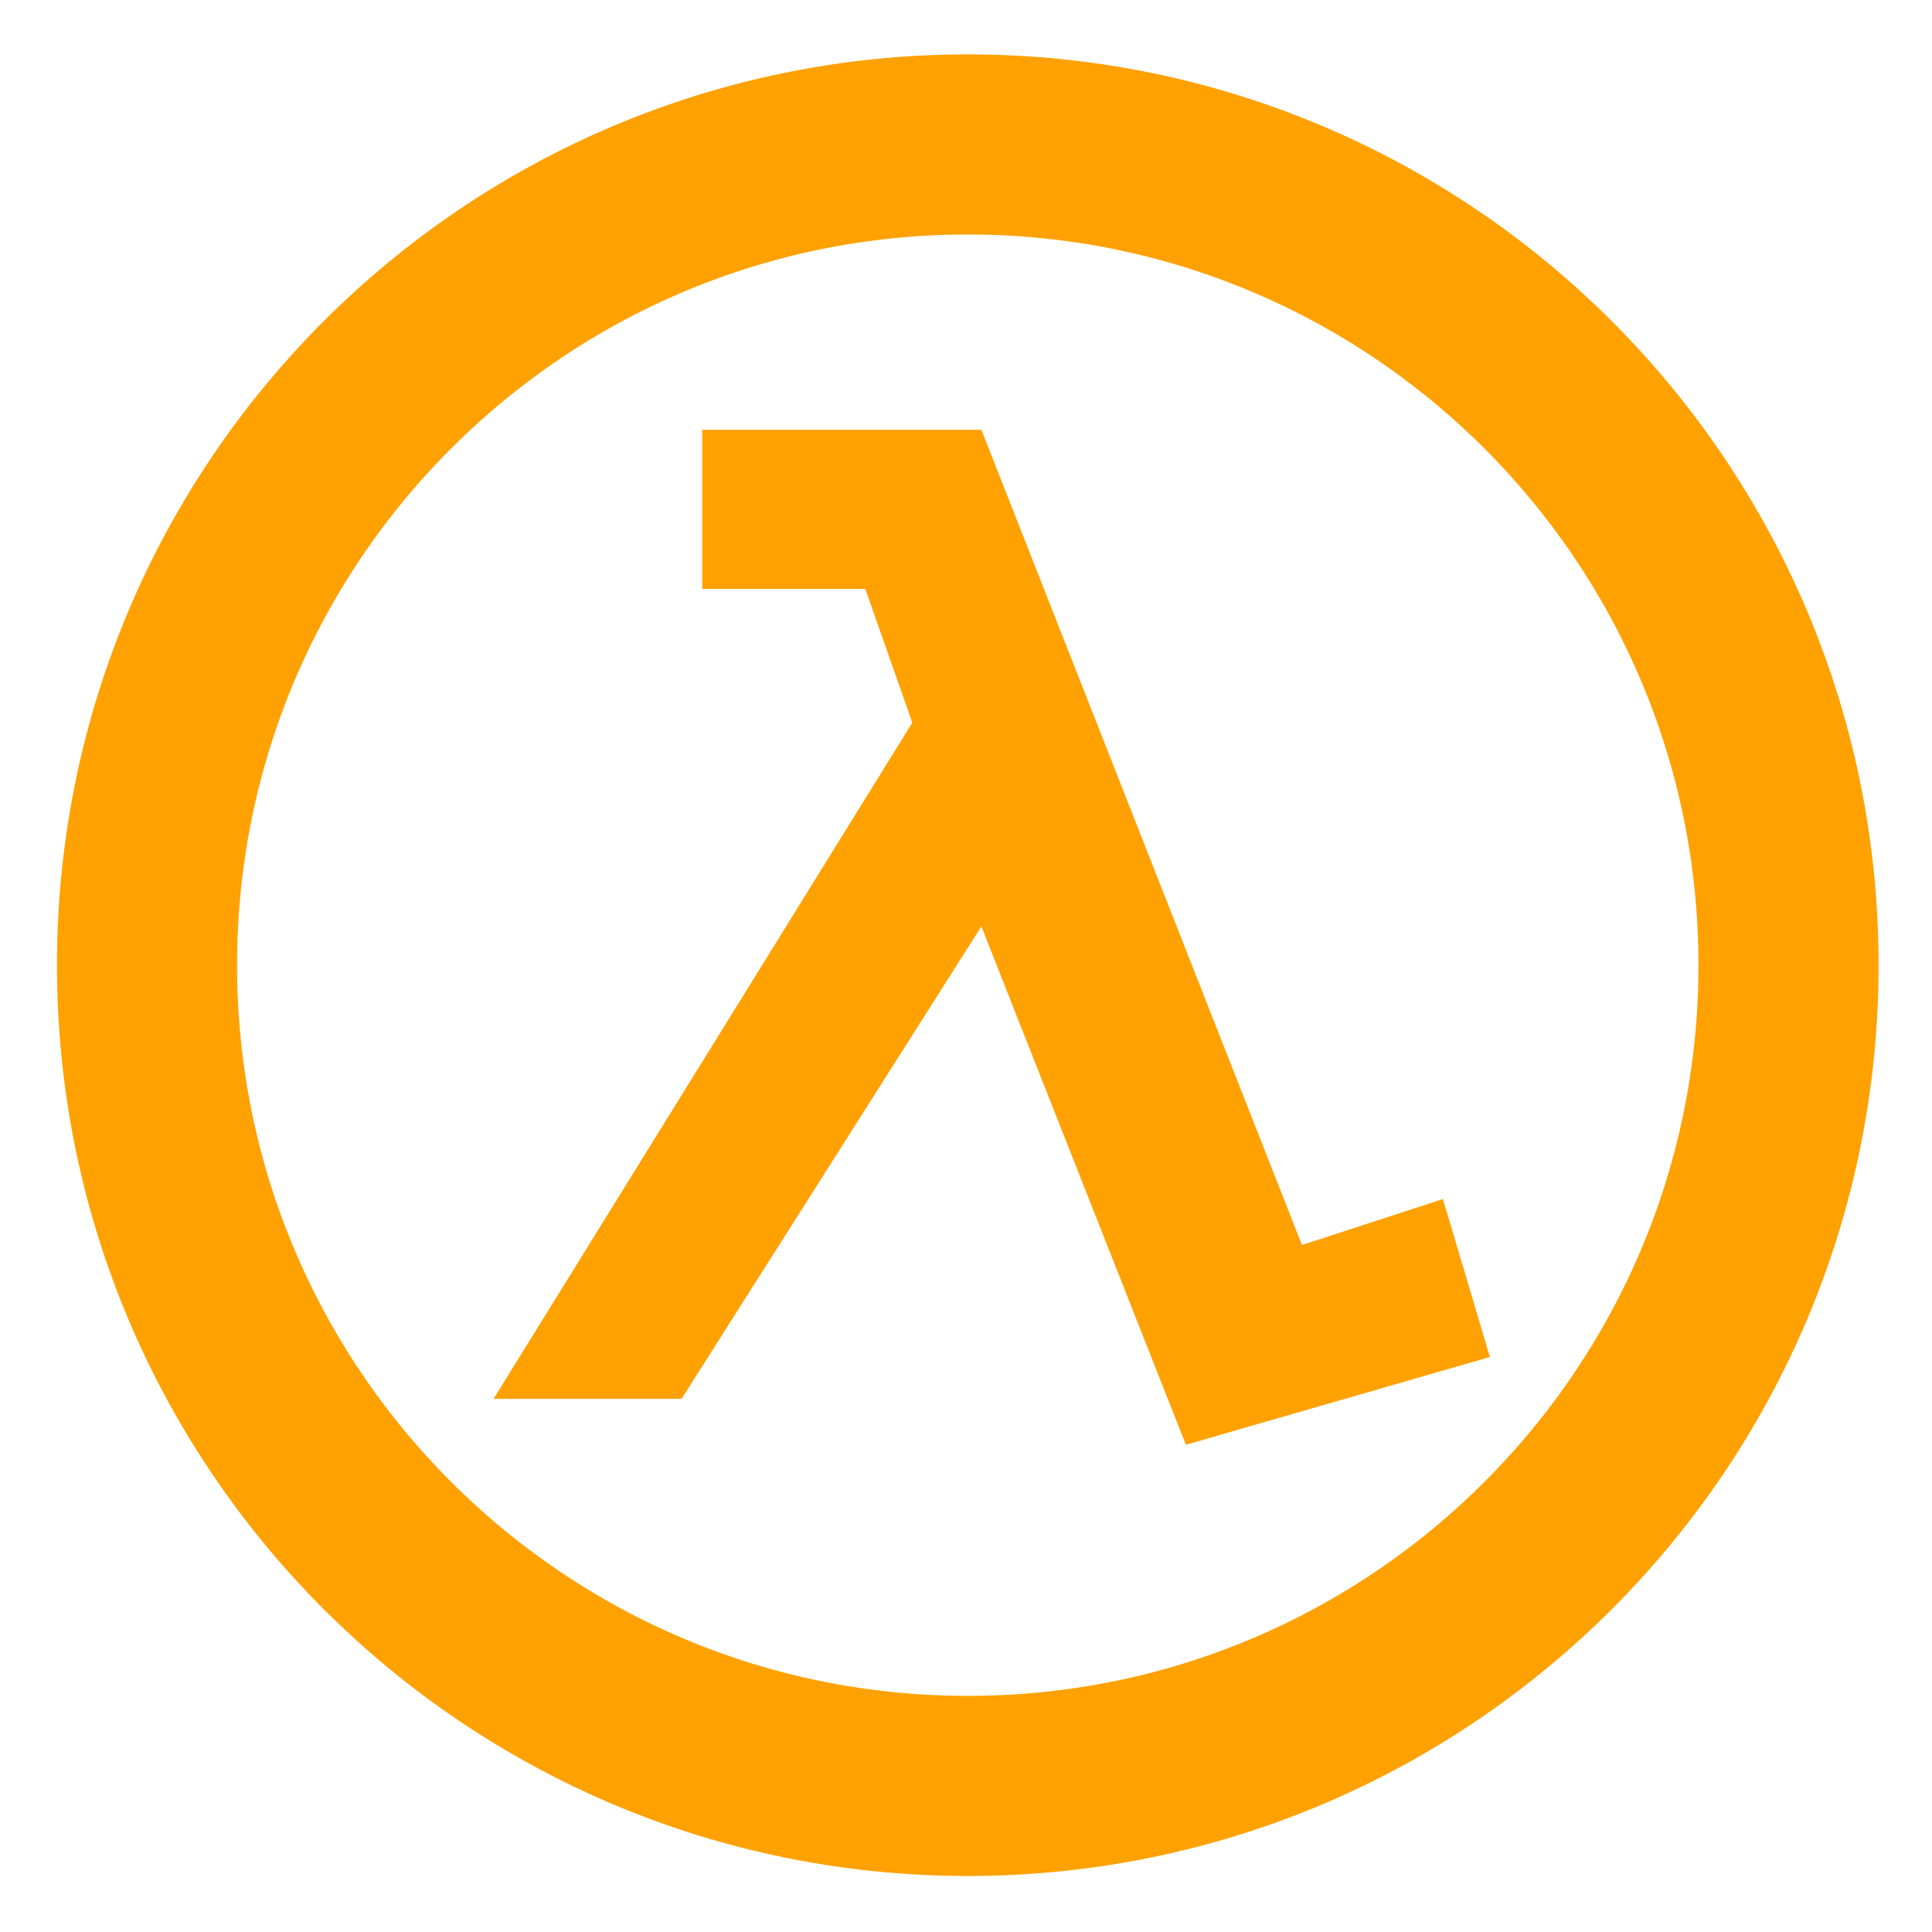
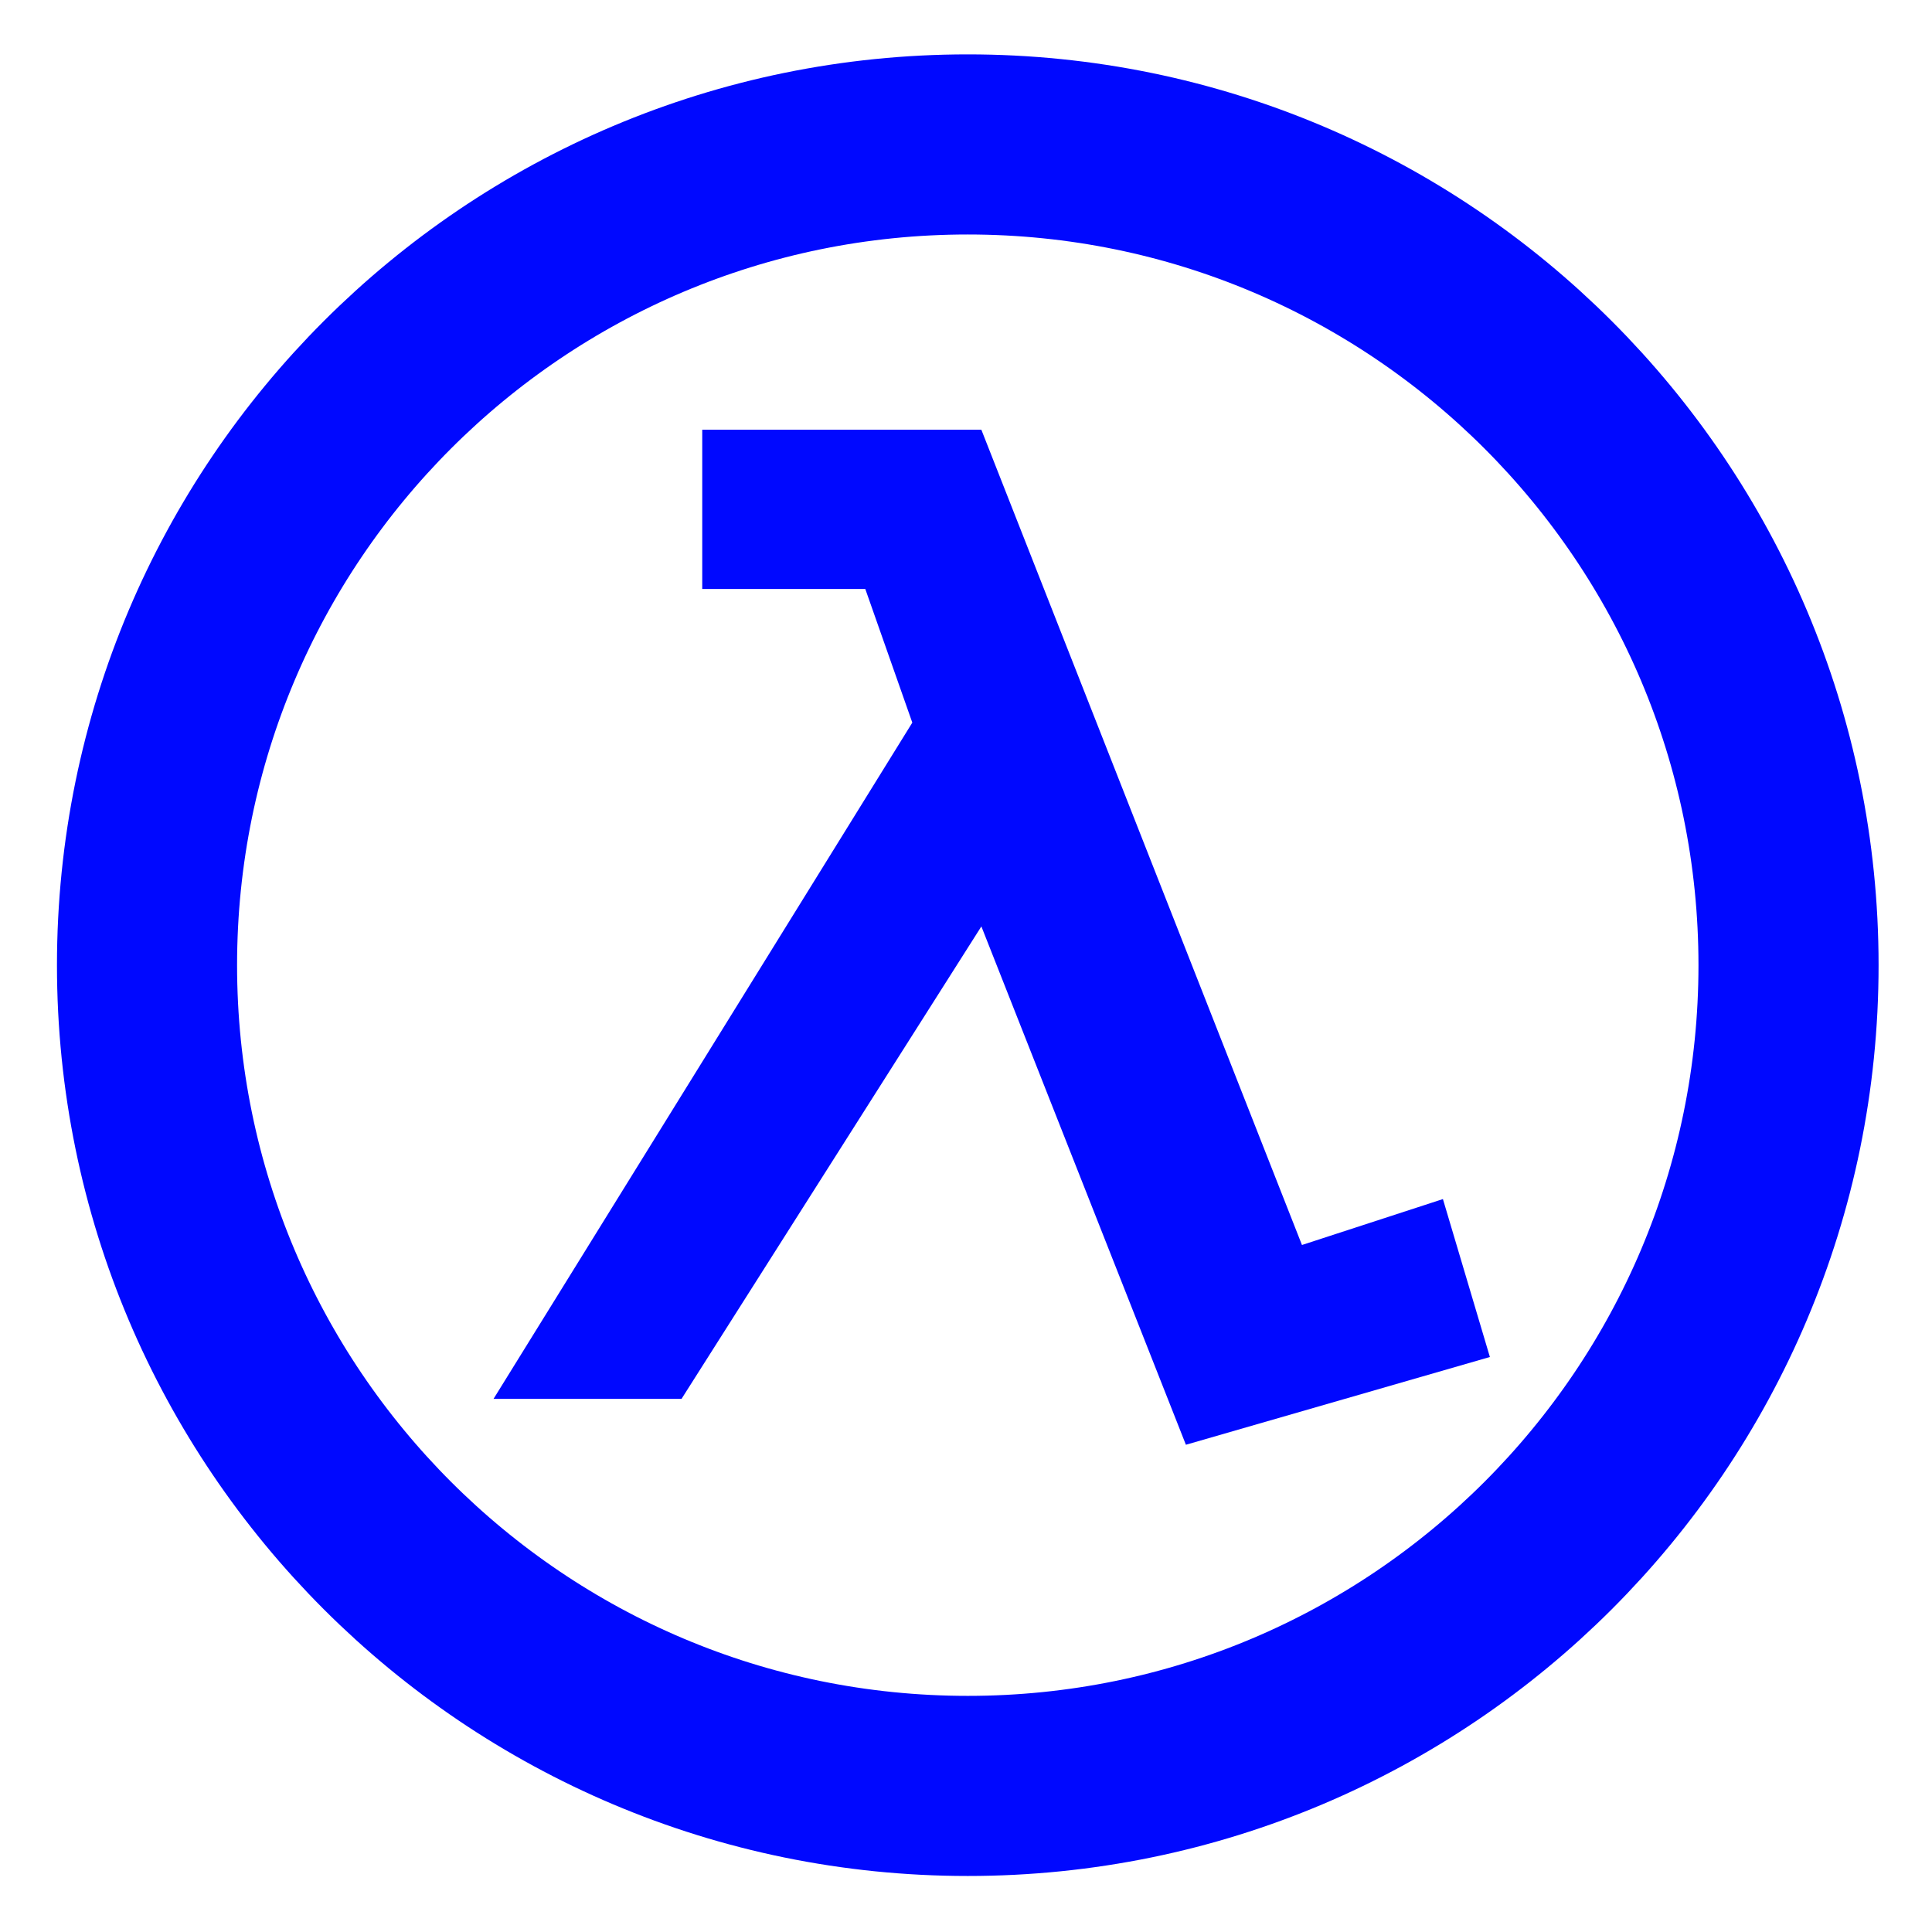
<svg xmlns="http://www.w3.org/2000/svg" width="364.707" height="364.707">
-   <path fill="#ffa100" d="M223.864 272.729l-38.608-97.848-56.603 89.184H93.166l79.052-127.654-8.875-25.229h-30.781V81.12h52.691l60.521 153.899 26.608-8.668 8.867 29.813-57.385 16.565z" />
-   <path fill="none" stroke="#ffa100" stroke-width="34" d="M337.623 182.198c0 85.579-69.363 154.934-154.934 154.934S27.753 267.778 27.753 182.198c0-85.569 69.363-154.933 154.936-154.933 85.57 0 154.934 69.364 154.934 154.933z" />
+   <path fill="#0008ff" d="M223.864 272.729l-38.608-97.848-56.603 89.184H93.166l79.052-127.654-8.875-25.229h-30.781V81.12h52.691l60.521 153.899 26.608-8.668 8.867 29.813-57.385 16.565z" />
+   <path fill="none" stroke="#0008ff" stroke-width="34" d="M337.623 182.198c0 85.579-69.363 154.934-154.934 154.934S27.753 267.778 27.753 182.198c0-85.569 69.363-154.933 154.936-154.933 85.57 0 154.934 69.364 154.934 154.933z" />
</svg>
